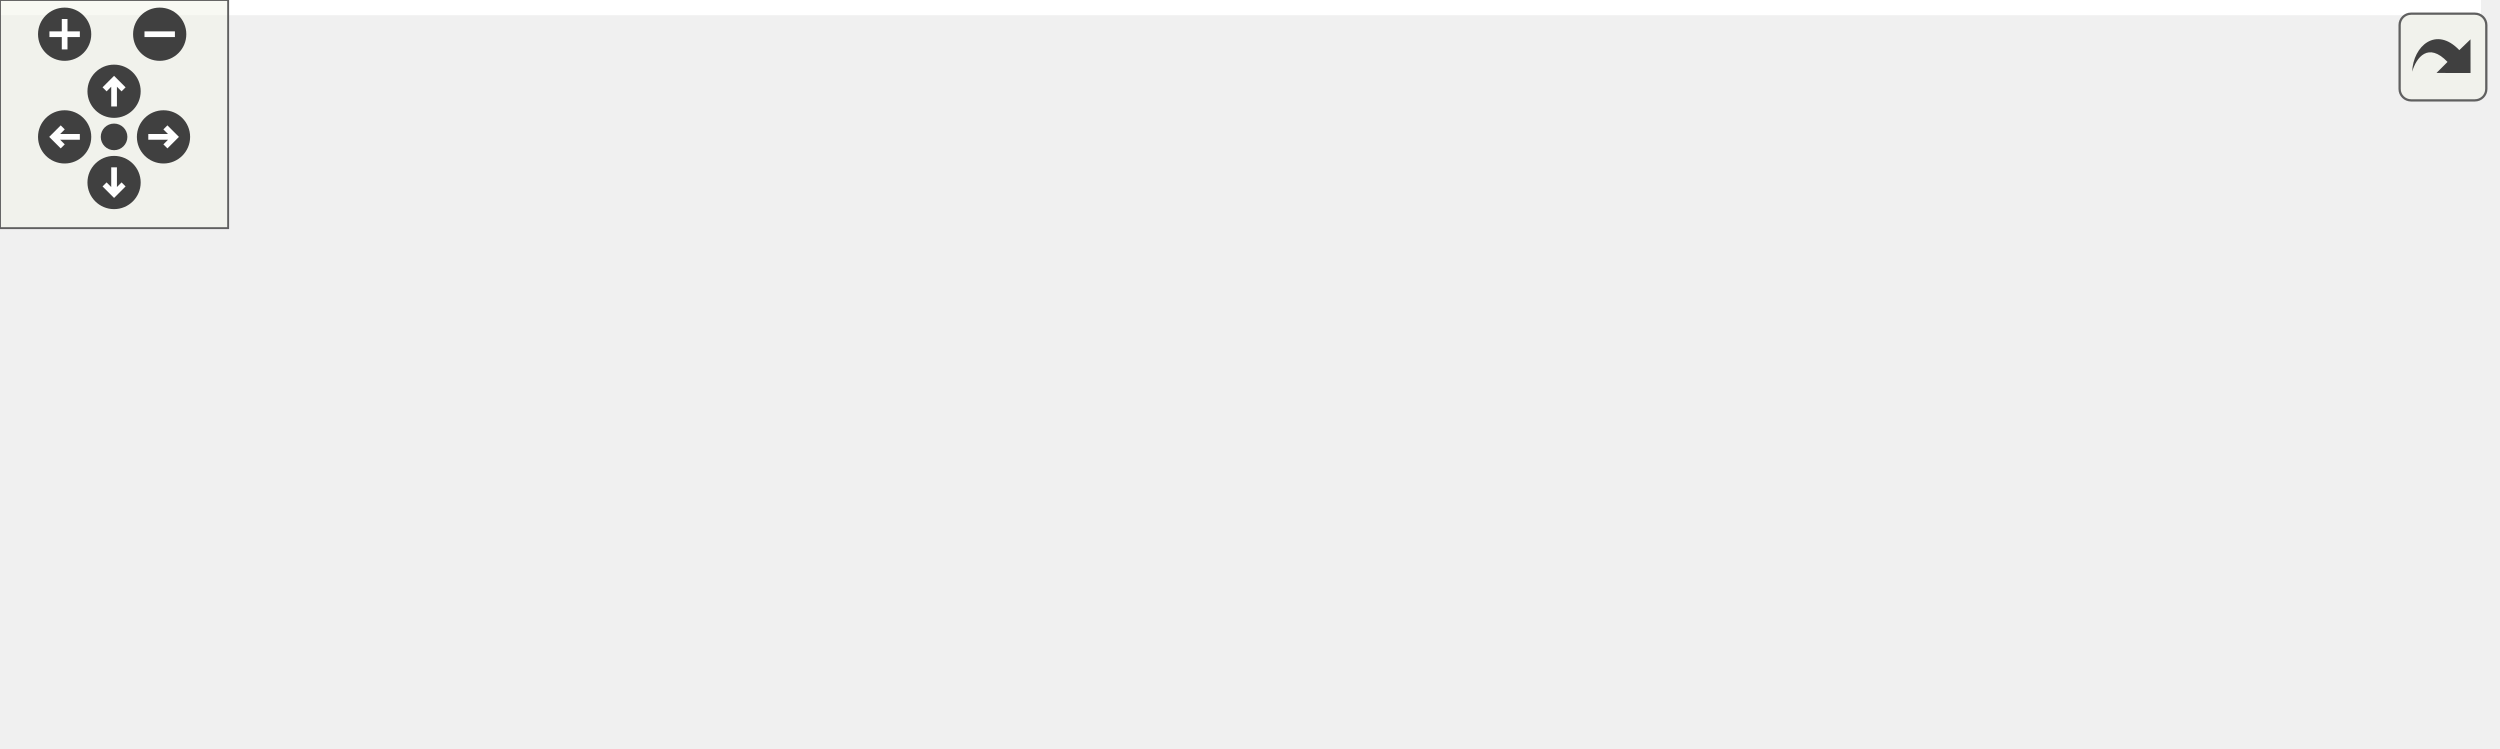
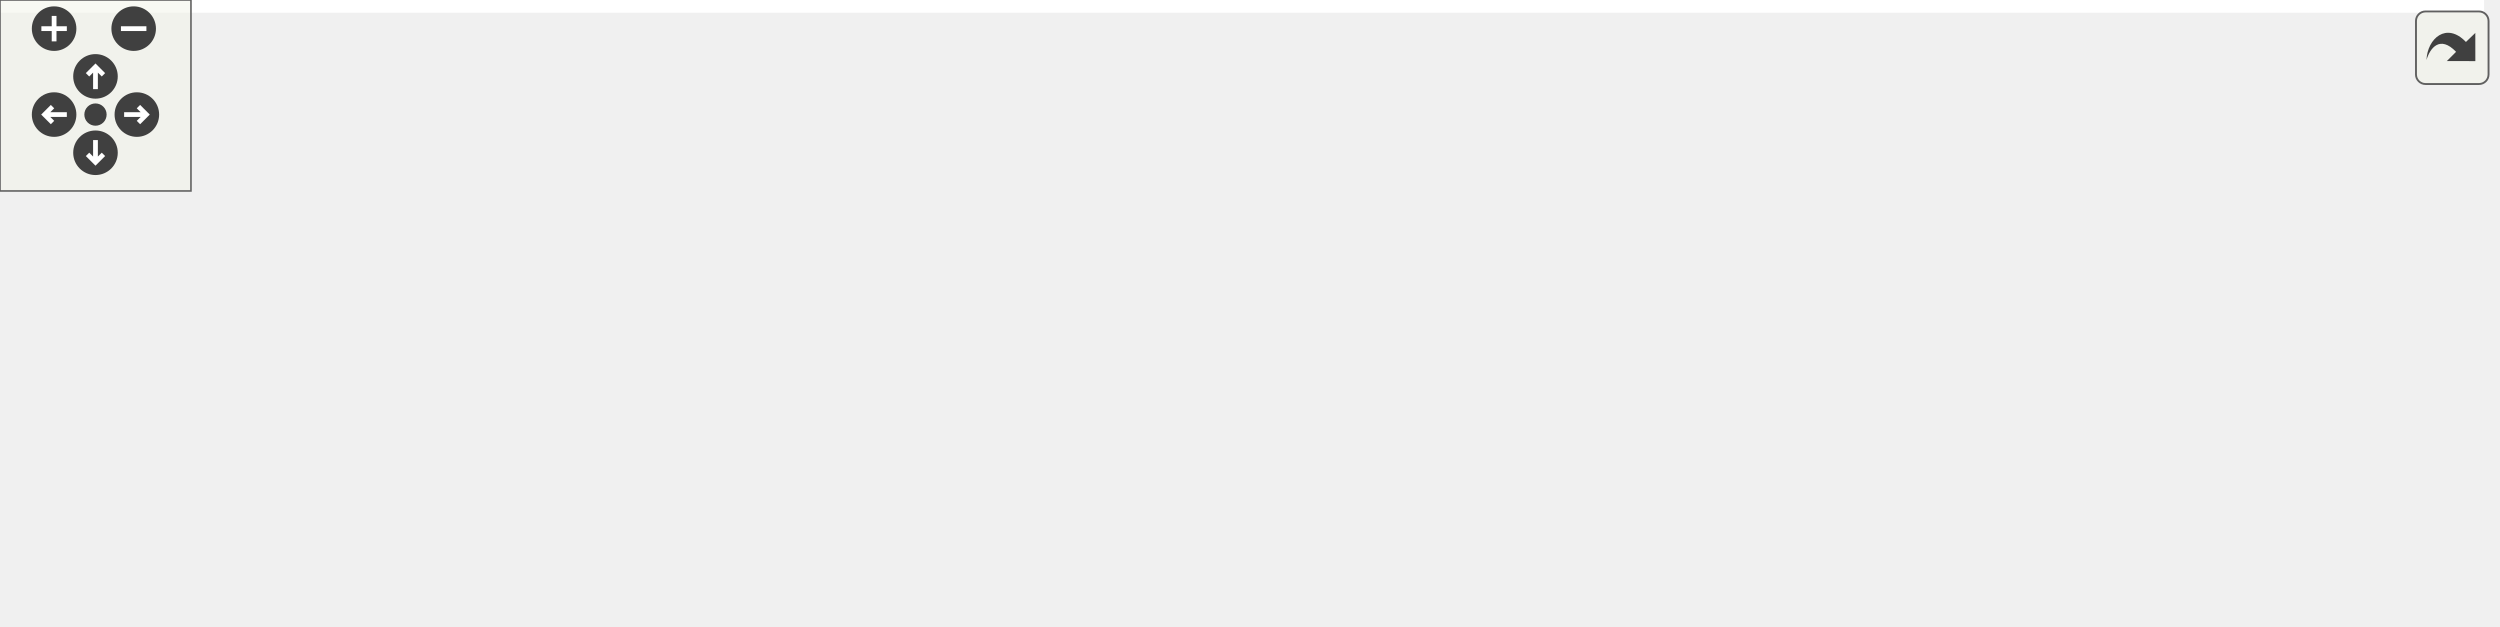
<svg xmlns="http://www.w3.org/2000/svg" xmlns:xlink="http://www.w3.org/1999/xlink" id="main" version="1.1" xml:space="preserve">
  <style type="text/css">
.edge:hover path { stroke: red; }
.edge:hover polygon { stroke: red; fill: red; }
</style>
  <defs>
    <circle id="rim" cx="0" cy="0" r="7" />
    <circle id="rim2" cx="0" cy="0" r="3.5" />
    <g id="zoomPlus">
      <use xlink:href="#rim" fill="#404040">
        <set attributeName="fill" to="#808080" begin="zoomplus.mouseover" end="zoomplus.mouseout" />
      </use>
      <path d="M-4,0h8M0,-4v8" fill="none" stroke="white" stroke-width="1.5" pointer-events="none" />
    </g>
    <g id="zoomMin">
      <use xlink:href="#rim" fill="#404040">
        <set attributeName="fill" to="#808080" begin="zoomminus.mouseover" end="zoomminus.mouseout" />
      </use>
      <path d="M-4,0h8" fill="none" stroke="white" stroke-width="1.5" pointer-events="none" />
    </g>
    <g id="dirArrow">
      <path fill="none" stroke="white" stroke-width="1.5" d="M0,-3.0v7 M-2.5,-0.5L0,-3.0L2.5,-0.5" />
    </g>
    <g id="resetDef">
      <use xlink:href="#rim2" fill="#404040">
        <set attributeName="fill" to="#808080" begin="reset.mouseover" end="reset.mouseout" />
      </use>
    </g>
  </defs>
  <svg id="graph" class="graph">
    <g id="viewport">
-       <polygon fill="white" stroke="transparent" points="-4,4 -4,-136 652.5,-136 652.5,4 -4,4" />
+       <polygon fill="white" stroke="transparent" points="-4,4 -4,-136 780.5,-136 780.5,4 -4,4" />
      <g id="node1" class="node">
        <g id="a_node1">
          <a xlink:title=" ">
-             <polygon fill="#bfbfbf" stroke="black" points="26.5,-112.5 26.5,-131.5 648.5,-131.5 648.5,-112.5 26.5,-112.5" />
-             <text text-anchor="middle" x="337.5" y="-119.5" font-family="Helvetica,sans-Serif" font-size="10.00">/home/runner/work/game-engine/game-engine/game-engine/gauri_editor/src/gauri_editor/panels/scene_hierarchy_panel.cpp</text>
+             <polygon fill="#bfbfbf" stroke="black" points="154.5,-112.5 154.5,-131.5 776.5,-131.5 776.5,-112.5 154.5,-112.5" />
+             <text text-anchor="middle" x="465.5" y="-119.5" font-family="Helvetica,sans-Serif" font-size="10.00">/home/runner/work/game-engine/game-engine/game-engine/gauri_editor/src/gauri_editor/panels/scene_hierarchy_panel.cpp</text>
          </a>
        </g>
      </g>
      <g id="node2" class="node">
        <g id="a_node2">
          <a xlink:href="scene__hierarchy__panel_8h.html" target="_top" xlink:title=" ">
            <polygon fill="white" stroke="black" points="58.5,-56.5 58.5,-75.5 292.5,-75.5 292.5,-56.5 58.5,-56.5" />
            <text text-anchor="middle" x="175.5" y="-63.5" font-family="Helvetica,sans-Serif" font-size="10.00">gauri_editor/panels/scene_hierarchy_panel.h</text>
          </a>
        </g>
      </g>
      <g id="edge1" class="edge">
-         <path fill="none" stroke="midnightblue" d="M311.83,-112.44C284.58,-103.36 241.32,-88.94 210.85,-78.78" />
-         <polygon fill="midnightblue" stroke="midnightblue" points="211.64,-75.36 201.05,-75.52 209.43,-82 211.64,-75.36" />
+         <path fill="none" stroke="midnightblue" d="M419.55,-112.44C368.43,-102.92 285.85,-87.55 231.12,-77.36" />
+         <polygon fill="midnightblue" stroke="midnightblue" points="231.71,-73.91 221.24,-75.52 230.43,-80.79 231.71,-73.91" />
      </g>
      <g id="node6" class="node">
        <g id="a_node6">
          <a xlink:title=" ">
-             <polygon fill="white" stroke="#bfbfbf" points="311,-56.5 311,-75.5 364,-75.5 364,-56.5 311,-56.5" />
-             <text text-anchor="middle" x="337.5" y="-63.5" font-family="Helvetica,sans-Serif" font-size="10.00">imgui.h</text>
+             <polygon fill="white" stroke="#bfbfbf" points="310.5,-56.5 310.5,-75.5 388.5,-75.5 388.5,-56.5 310.5,-56.5" />
+             <text text-anchor="middle" x="349.5" y="-63.5" font-family="Helvetica,sans-Serif" font-size="10.00">glm/glm.hpp</text>
          </a>
        </g>
      </g>
      <g id="edge5" class="edge">
-         <path fill="none" stroke="midnightblue" d="M337.5,-112.08C337.5,-105.01 337.5,-94.86 337.5,-85.99" />
-         <polygon fill="midnightblue" stroke="midnightblue" points="341,-85.75 337.5,-75.75 334,-85.75 341,-85.75" />
+         <path fill="none" stroke="midnightblue" d="M447.12,-112.44C428.28,-103.68 398.77,-89.94 377.12,-79.86" />
+         <polygon fill="midnightblue" stroke="midnightblue" points="378.34,-76.56 367.79,-75.52 375.38,-82.91 378.34,-76.56" />
      </g>
      <g id="node7" class="node">
        <g id="a_node7">
          <a xlink:title=" ">
-             <polygon fill="white" stroke="#bfbfbf" points="382.5,-56.5 382.5,-75.5 522.5,-75.5 522.5,-56.5 382.5,-56.5" />
-             <text text-anchor="middle" x="452.5" y="-63.5" font-family="Helvetica,sans-Serif" font-size="10.00">gauri/scene/component.h</text>
+             <polygon fill="white" stroke="#bfbfbf" points="407,-56.5 407,-75.5 524,-75.5 524,-56.5 407,-56.5" />
+             <text text-anchor="middle" x="465.5" y="-63.5" font-family="Helvetica,sans-Serif" font-size="10.00">glm/gtc/type_ptr.hpp</text>
          </a>
        </g>
      </g>
      <g id="edge6" class="edge">
-         <path fill="none" stroke="midnightblue" d="M355.72,-112.44C374.4,-103.68 403.66,-89.94 425.12,-79.86" />
-         <polygon fill="midnightblue" stroke="midnightblue" points="426.8,-82.93 434.36,-75.52 423.82,-76.6 426.8,-82.93" />
+         <path fill="none" stroke="midnightblue" d="M465.5,-112.08C465.5,-105.01 465.5,-94.86 465.5,-85.99" />
+         <polygon fill="midnightblue" stroke="midnightblue" points="469,-85.75 465.5,-75.75 462,-85.75 469,-85.75" />
+       </g>
+       <g id="node8" class="node">
+         <g id="a_node8">
+           <a xlink:title=" ">
+             <polygon fill="white" stroke="#bfbfbf" points="542,-56.5 542,-75.5 595,-75.5 595,-56.5 542,-56.5" />
+             <text text-anchor="middle" x="568.5" y="-63.5" font-family="Helvetica,sans-Serif" font-size="10.00">imgui.h</text>
+           </a>
+         </g>
+       </g>
+       <g id="edge7" class="edge">
+         <path fill="none" stroke="midnightblue" d="M482.05,-112.32C498.49,-103.7 523.93,-90.36 542.97,-80.39" />
+         <polygon fill="midnightblue" stroke="midnightblue" points="544.76,-83.4 551.99,-75.65 541.51,-77.2 544.76,-83.4" />
+       </g>
+       <g id="node9" class="node">
+         <g id="a_node9">
+           <a xlink:title=" ">
+             <polygon fill="white" stroke="#bfbfbf" points="613.5,-56.5 613.5,-75.5 753.5,-75.5 753.5,-56.5 613.5,-56.5" />
+             <text text-anchor="middle" x="683.5" y="-63.5" font-family="Helvetica,sans-Serif" font-size="10.00">gauri/scene/component.h</text>
+           </a>
+         </g>
+       </g>
+       <g id="edge8" class="edge">
+         <path fill="none" stroke="midnightblue" d="M500.04,-112.44C537.75,-103.1 598.24,-88.12 639.36,-77.93" />
+         <polygon fill="midnightblue" stroke="midnightblue" points="640.25,-81.32 649.12,-75.52 638.57,-74.52 640.25,-81.32" />
      </g>
      <g id="node3" class="node">
        <g id="a_node3">
          <a xlink:title=" ">
            <polygon fill="white" stroke="#bfbfbf" points="0,-0.5 0,-19.5 101,-19.5 101,-0.5 0,-0.5" />
            <text text-anchor="middle" x="50.5" y="-7.5" font-family="Helvetica,sans-Serif" font-size="10.00">gauri/core/base.h</text>
          </a>
        </g>
      </g>
      <g id="edge2" class="edge">
        <path fill="none" stroke="midnightblue" d="M155.69,-56.44C135.21,-47.6 103.02,-33.69 79.64,-23.59" />
        <polygon fill="midnightblue" stroke="midnightblue" points="80.78,-20.27 70.21,-19.52 78.01,-26.7 80.78,-20.27" />
      </g>
      <g id="node4" class="node">
        <g id="a_node4">
          <a xlink:title=" ">
            <polygon fill="white" stroke="#bfbfbf" points="119.5,-0.5 119.5,-19.5 231.5,-19.5 231.5,-0.5 119.5,-0.5" />
            <text text-anchor="middle" x="175.5" y="-7.5" font-family="Helvetica,sans-Serif" font-size="10.00">gauri/scene/entity.h</text>
          </a>
        </g>
      </g>
      <g id="edge3" class="edge">
        <path fill="none" stroke="midnightblue" d="M175.5,-56.08C175.5,-49.01 175.5,-38.86 175.5,-29.99" />
        <polygon fill="midnightblue" stroke="midnightblue" points="179,-29.75 175.5,-19.75 172,-29.75 179,-29.75" />
      </g>
      <g id="node5" class="node">
        <g id="a_node5">
          <a xlink:title=" ">
            <polygon fill="white" stroke="#bfbfbf" points="250,-0.5 250,-19.5 363,-19.5 363,-0.5 250,-0.5" />
            <text text-anchor="middle" x="306.5" y="-7.5" font-family="Helvetica,sans-Serif" font-size="10.00">gauri/scene/scene.h</text>
          </a>
        </g>
      </g>
      <g id="edge4" class="edge">
        <path fill="none" stroke="midnightblue" d="M196.26,-56.44C217.82,-47.56 251.76,-33.56 276.29,-23.45" />
        <polygon fill="midnightblue" stroke="midnightblue" points="277.93,-26.56 285.84,-19.52 275.26,-20.09 277.93,-26.56" />
      </g>
    </g>
  </svg>
  <g id="navigator" transform="translate(0 0)" fill="#404254">
    <rect fill="#f2f5e9" fill-opacity="0.5" stroke="#606060" stroke-width=".5" x="0" y="0" width="60" height="60" />
    <use id="zoomplus" xlink:href="#zoomPlus" x="17" y="9" />
    <use id="zoomminus" xlink:href="#zoomMin" x="42" y="9" />
    <use id="reset" xlink:href="#resetDef" x="30" y="36" />
    <g id="arrowUp" xlink:href="#dirArrow" transform="translate(30 24)">
      <use xlink:href="#rim" fill="#404040">
        <set attributeName="fill" to="#808080" begin="arrowUp.mouseover" end="arrowUp.mouseout" />
      </use>
      <path fill="none" stroke="white" stroke-width="1.5" d="M0,-3.0v7 M-2.5,-0.5L0,-3.0L2.5,-0.5" />
    </g>
    <g id="arrowRight" xlink:href="#dirArrow" transform="rotate(90) translate(36 -43)">
      <use xlink:href="#rim" fill="#404040">
        <set attributeName="fill" to="#808080" begin="arrowRight.mouseover" end="arrowRight.mouseout" />
      </use>
      <path fill="none" stroke="white" stroke-width="1.5" d="M0,-3.0v7 M-2.5,-0.5L0,-3.0L2.5,-0.5" />
    </g>
    <g id="arrowDown" xlink:href="#dirArrow" transform="rotate(180) translate(-30 -48)">
      <use xlink:href="#rim" fill="#404040">
        <set attributeName="fill" to="#808080" begin="arrowDown.mouseover" end="arrowDown.mouseout" />
      </use>
      <path fill="none" stroke="white" stroke-width="1.5" d="M0,-3.0v7 M-2.5,-0.5L0,-3.0L2.5,-0.5" />
    </g>
    <g id="arrowLeft" xlink:href="#dirArrow" transform="rotate(270) translate(-36 17)">
      <use xlink:href="#rim" fill="#404040">
        <set attributeName="fill" to="#808080" begin="arrowLeft.mouseover" end="arrowLeft.mouseout" />
      </use>
      <path fill="none" stroke="white" stroke-width="1.5" d="M0,-3.0v7 M-2.5,-0.5L0,-3.0L2.5,-0.5" />
    </g>
  </g>
  <svg viewBox="0 0 15 15" width="100%" height="30px" preserveAspectRatio="xMaxYMin meet">
    <g id="arrow_out" transform="scale(0.3 0.3)">
      <a xlink:href="scene__hierarchy__panel_8cpp__incl_org.svg" target="_base">
        <rect id="button" ry="5" rx="5" y="6" x="6" height="38" width="38" fill="#f2f5e9" fill-opacity="0.5" stroke="#606060" stroke-width="1.0" />
        <path id="arrow" d="M 11.5,31.437 C 11.94,20.098 22.043,11.323 32.159,21.979 L 37.069,17.246 C 37.069,17.246 37.088,32 37.088,32 L 22.16,31.978 C 22.16,31.978 26.998,27.14 26.998,27.14 C 18.529,18.264 13.292,25.23 11.5,31.437 z" style="fill:#404040;" />
      </a>
    </g>
  </svg>
</svg>
